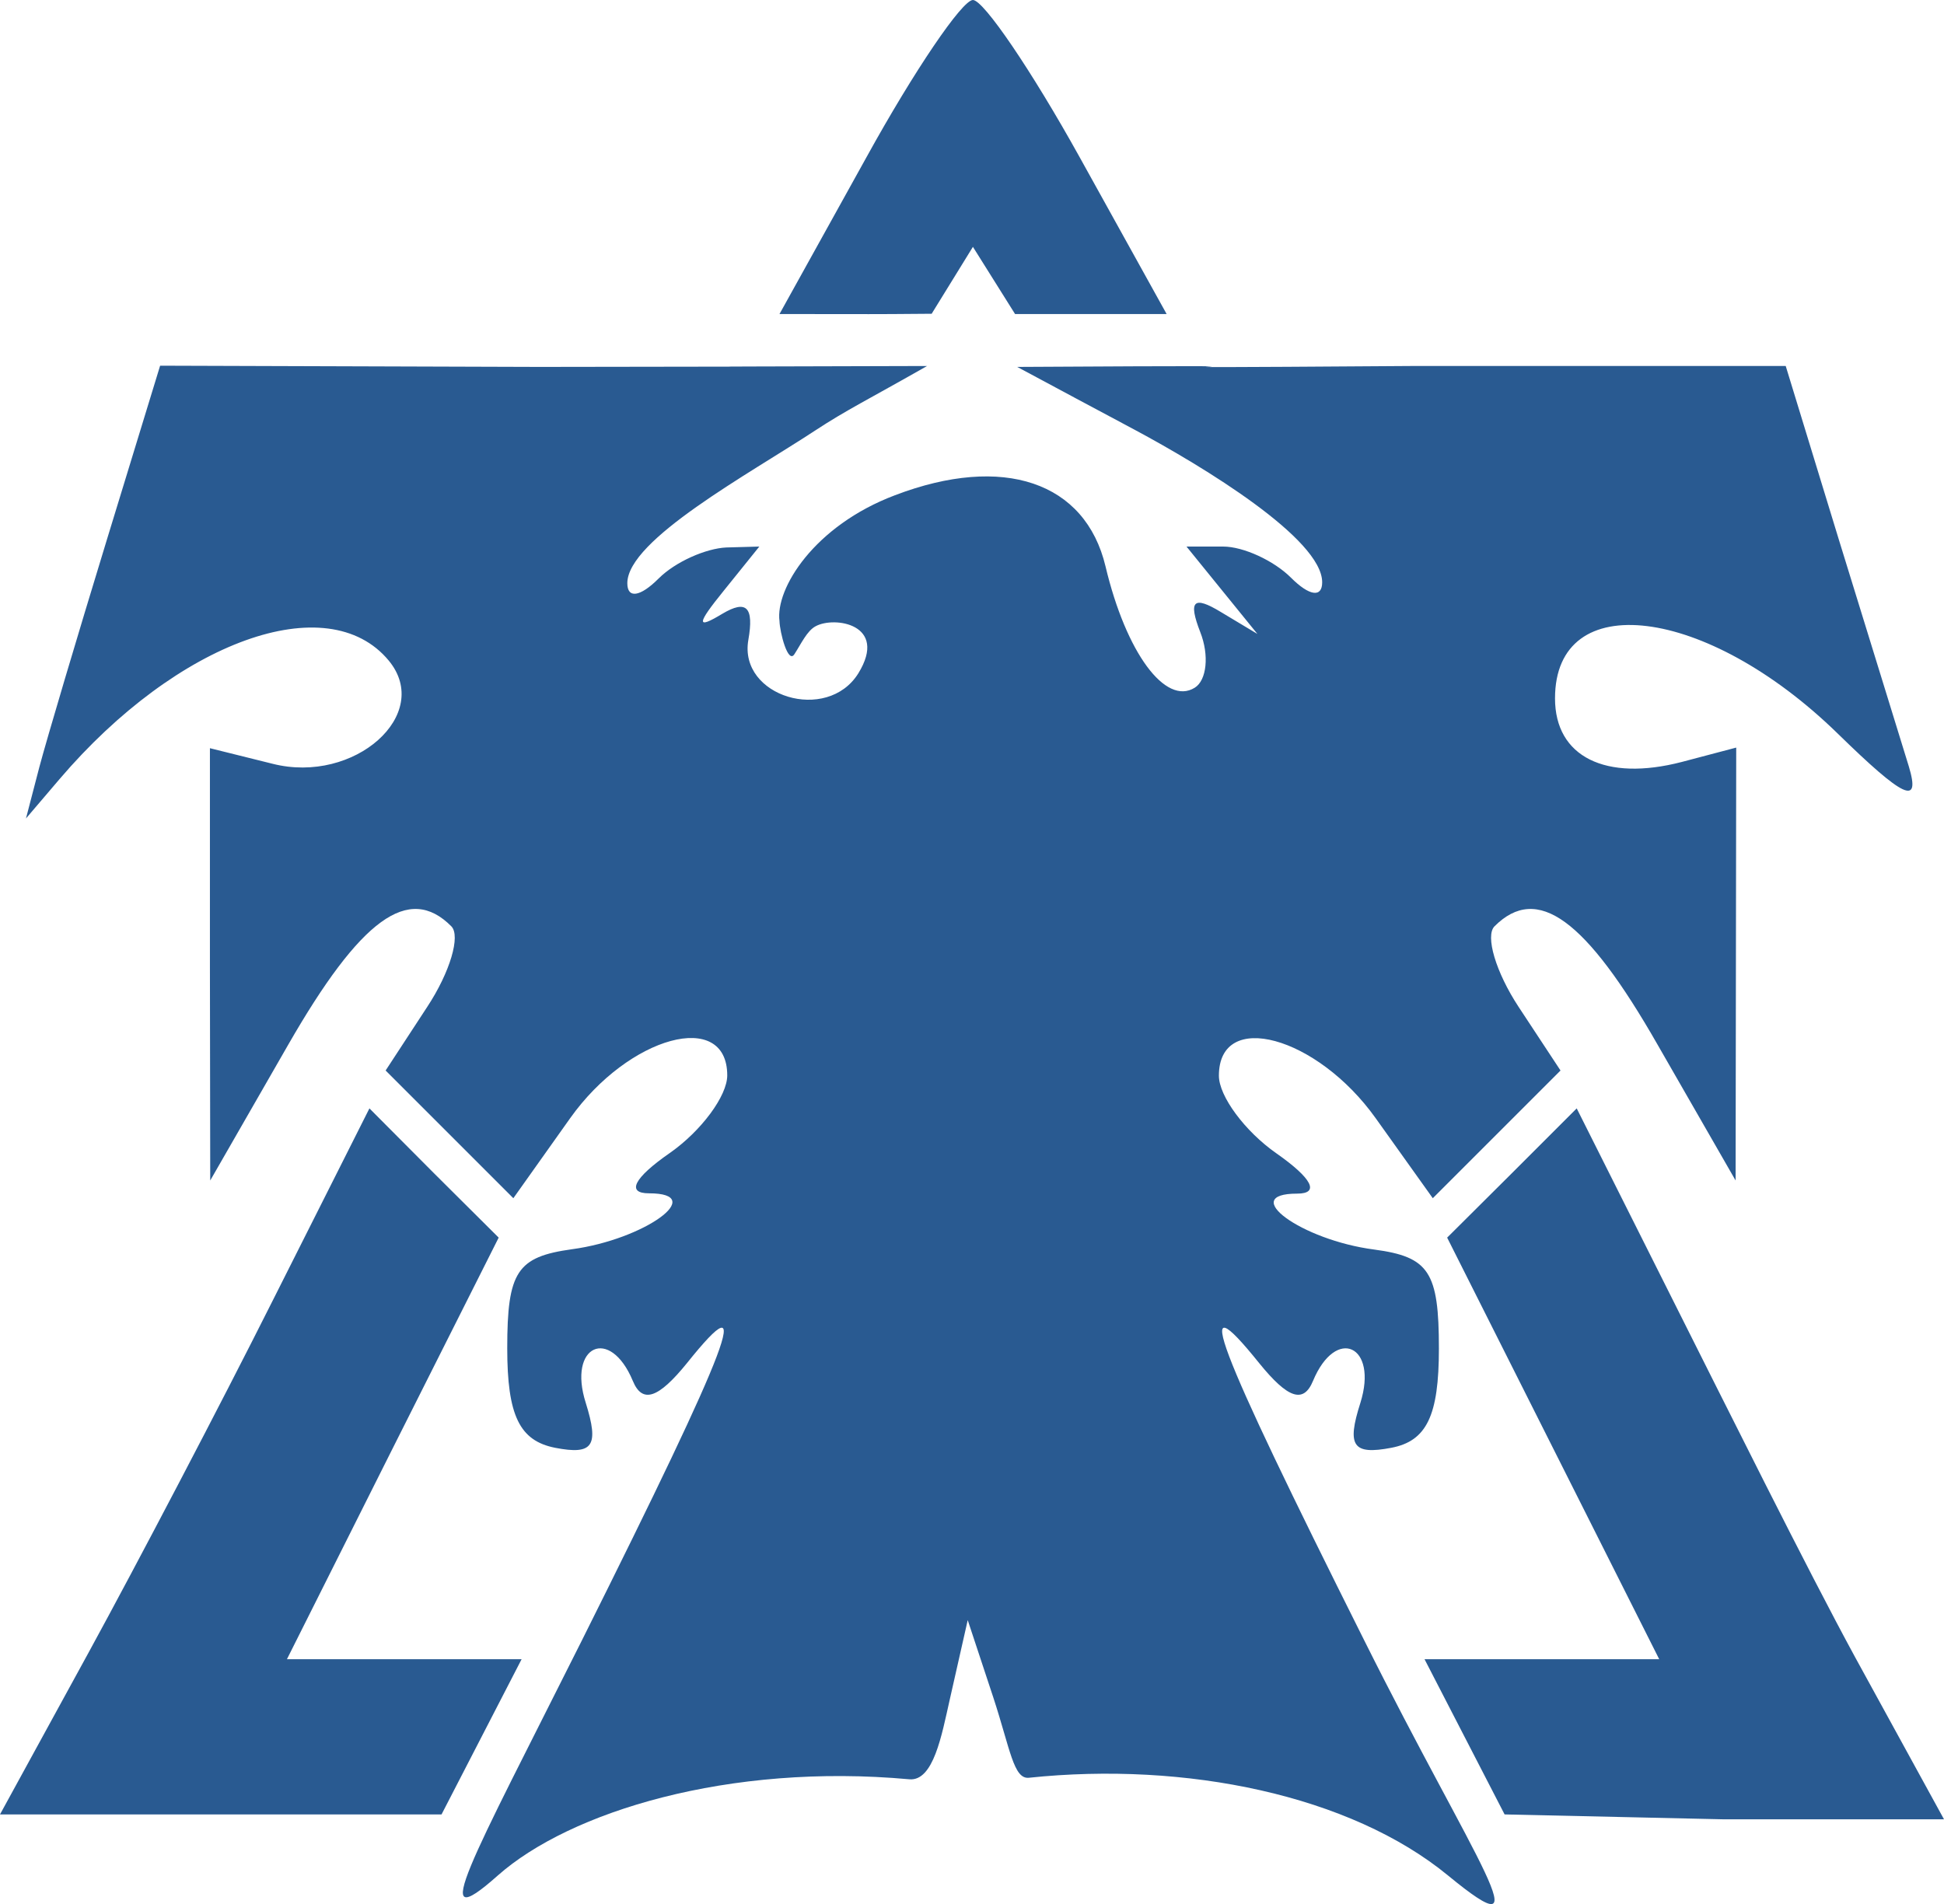
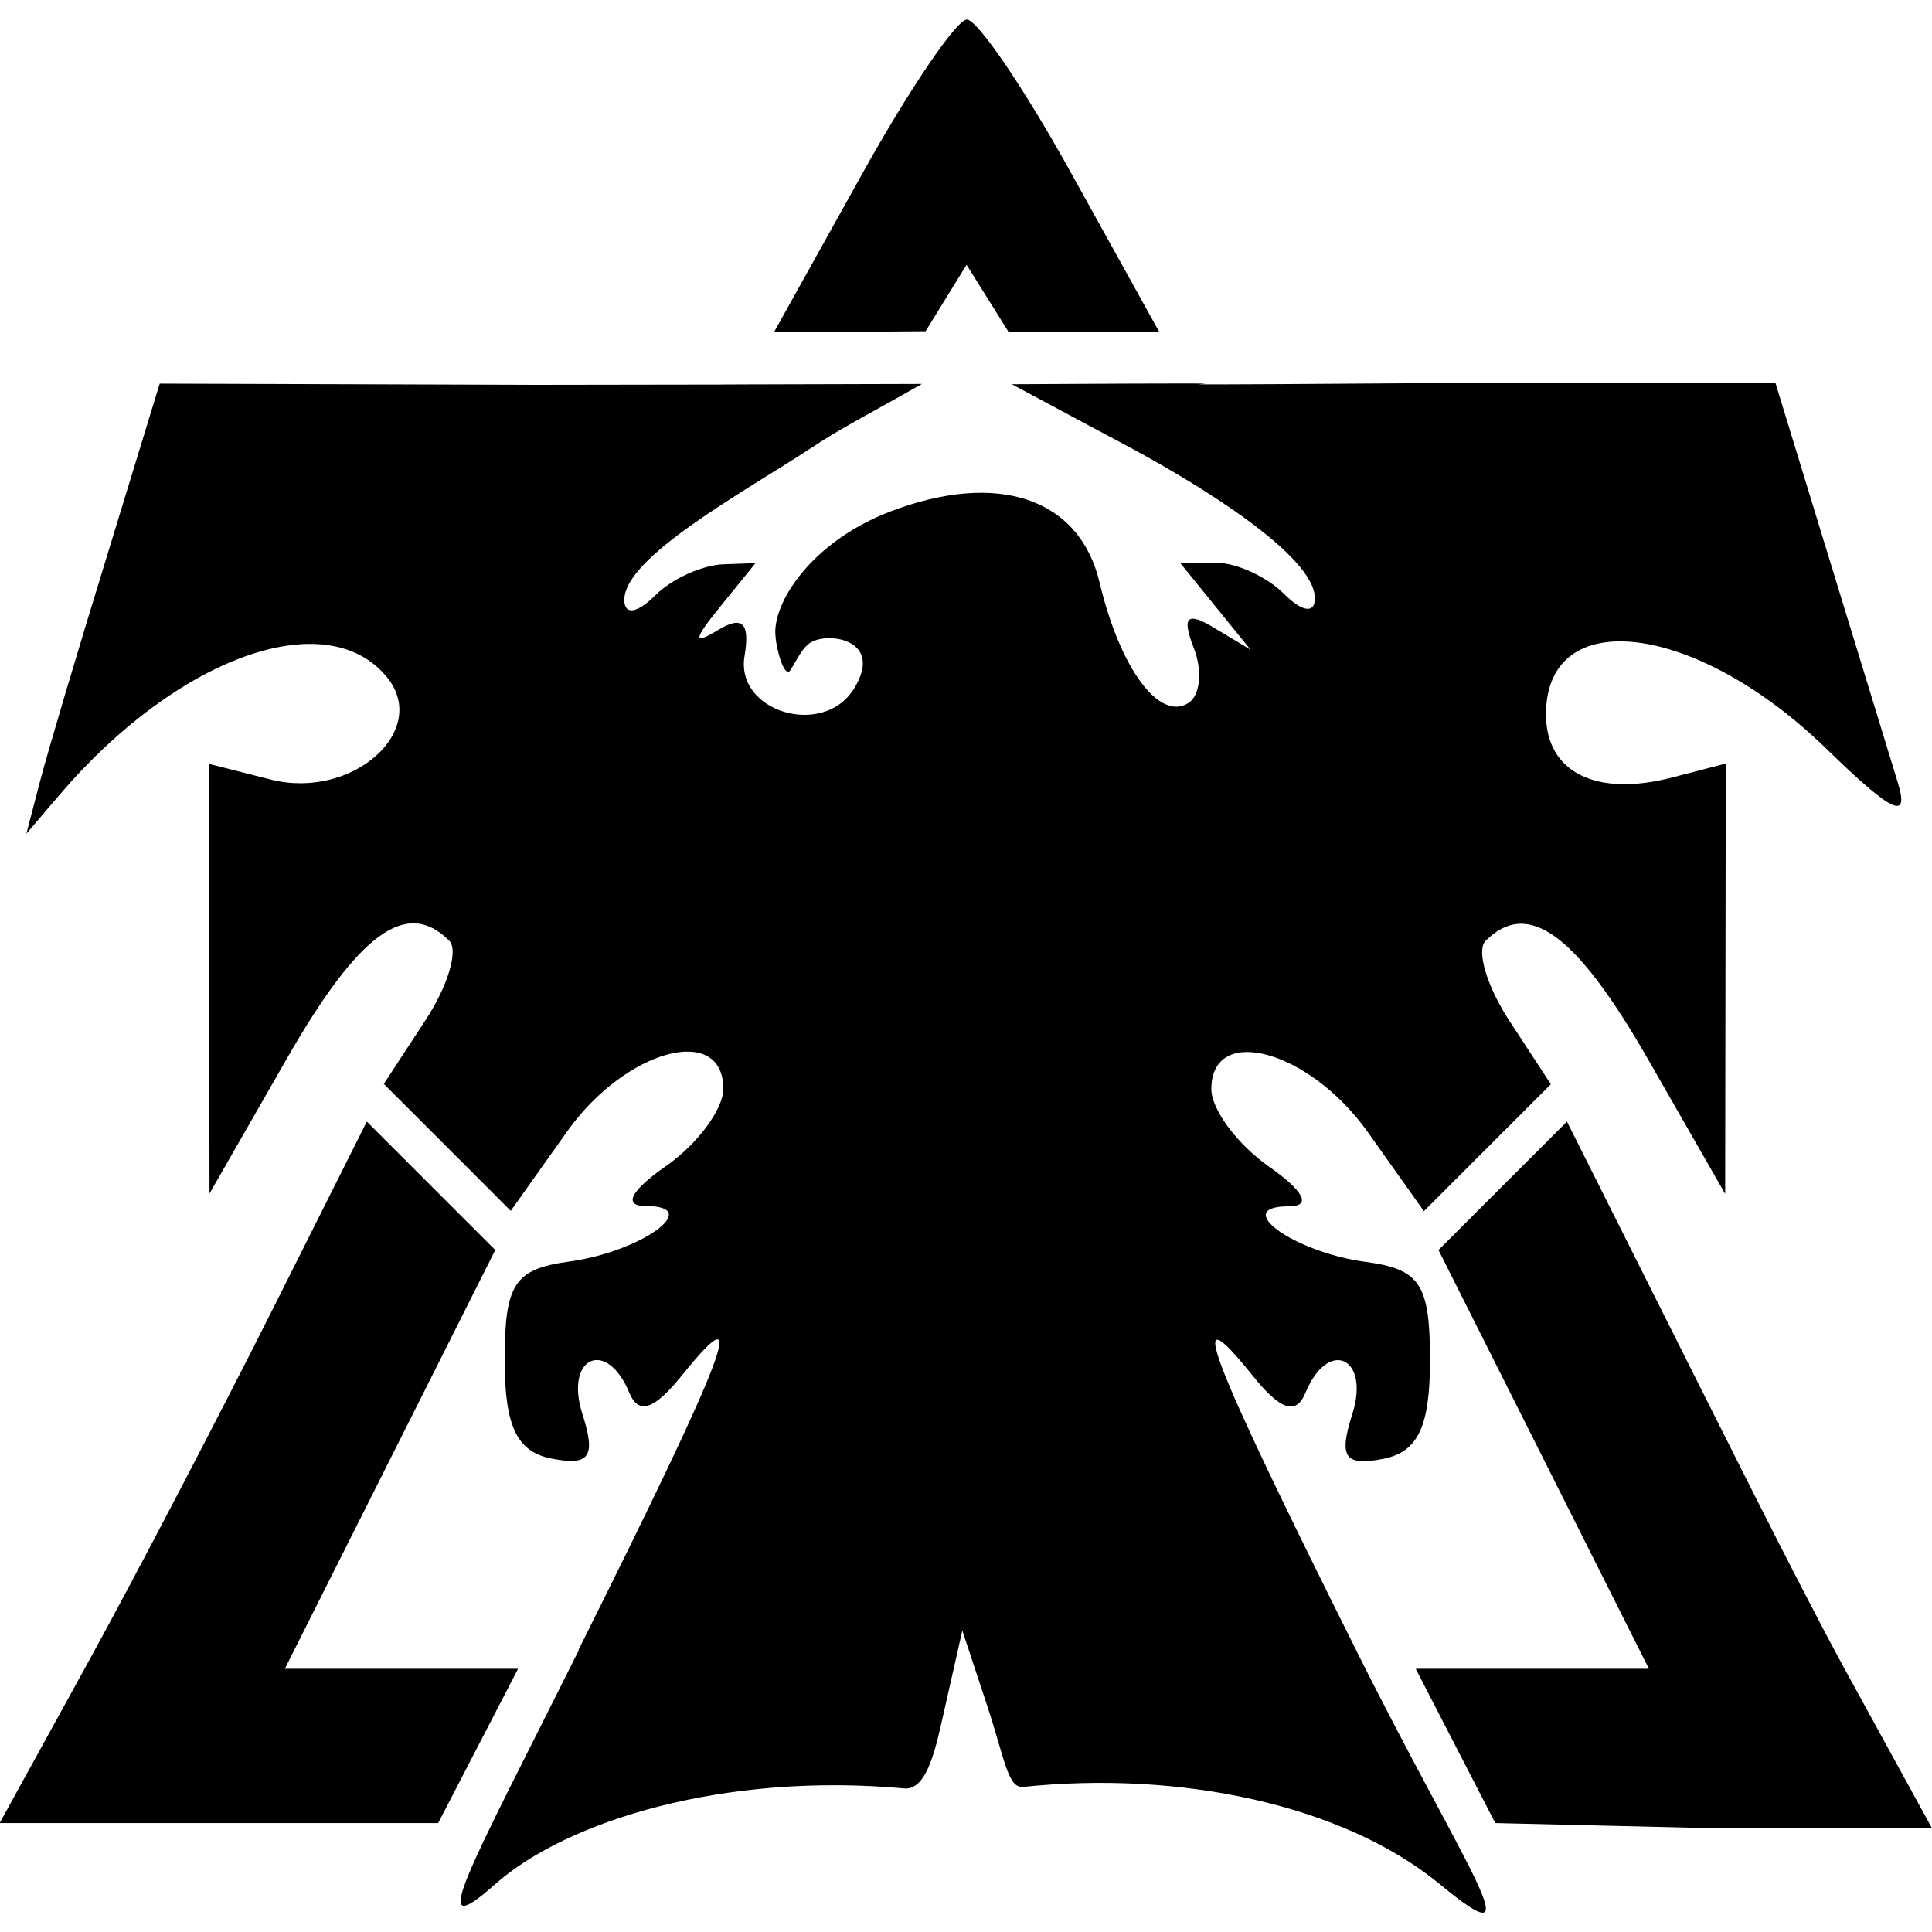
- <svg xmlns="http://www.w3.org/2000/svg" version="1.1" viewBox="0 0 6.362 6.232" height="6.232mm" width="6.362mm">
- &gt;
-     <path style="fill:#295a91;" d="M 1.905,5.368 C 2.397,4.383 2.473,4.181 2.248,4.462 2.154,4.578 2.102,4.595 2.071,4.52 1.996,4.34 1.857,4.404 1.917,4.592 1.961,4.733 1.941,4.763 1.817,4.739 1.7,4.716 1.66,4.633 1.66,4.413 c 0,-0.251 0.032,-0.299 0.212,-0.324 0.238,-0.032 0.446,-0.183 0.252,-0.183 -0.075,0 -0.05,-0.05 0.068,-0.132 0.103,-0.072 0.188,-0.187 0.188,-0.254 0,-0.217 -0.322,-0.13 -0.514,0.14 L 1.68,3.922 1.471,3.713 1.262,3.504 1.398,3.296 C 1.473,3.182 1.508,3.063 1.477,3.032 1.338,2.892 1.18,3.007 0.943,3.42 L 0.688,3.864 0.687,3.157 0.687,2.449 0.892,2.5 C 1.16,2.568 1.418,2.338 1.272,2.162 1.072,1.921 0.581,2.098 0.195,2.55 L 0.085,2.679 0.129,2.51 C 0.154,2.416 0.253,2.083 0.349,1.769 l 0.175,-0.572 1.242,0.004 c 1.321,-0.002 -0.08,3.7e-4 1.268,-0.003 -0.195,0.111 -0.264,0.144 -0.366,0.211 -0.216,0.142 -0.615,0.358 -0.615,0.5 0,0.051 0.042,0.045 0.102,-0.015 0.056,-0.056 0.156,-0.099 0.222,-0.102 L 2.485,1.789 2.369,1.933 C 2.279,2.044 2.278,2.061 2.364,2.009 2.443,1.962 2.468,1.987 2.449,2.095 2.417,2.28 2.707,2.368 2.809,2.204 2.908,2.043 2.73,2.016 2.669,2.05 2.641,2.065 2.622,2.107 2.6,2.141 2.579,2.175 2.552,2.07 2.551,2.033 2.537,1.927 2.664,1.721 2.929,1.621 3.283,1.486 3.552,1.577 3.618,1.854 c 0.067,0.282 0.196,0.457 0.292,0.397 0.039,-0.024 0.048,-0.106 0.018,-0.182 -0.04,-0.103 -0.022,-0.12 0.067,-0.066 l 0.12,0.072 -0.116,-0.143 -0.116,-0.143 h 0.12 c 0.066,0 0.166,0.046 0.222,0.102 0.06,0.06 0.102,0.066 0.102,0.015 0,-0.142 -0.387,-0.378 -0.615,-0.5 -0.421,-0.225 0.035,0.019 -0.383,-0.205 1.367,-0.008 -0.126,0.007 1.286,-0.003 h 1.229 l 0.175,0.572 C 6.116,2.083 6.218,2.416 6.247,2.509 6.286,2.639 6.231,2.613 6.013,2.4 5.584,1.982 5.089,1.921 5.089,2.286 c 0,0.191 0.165,0.273 0.415,0.208 L 5.682,2.447 5.681,3.156 5.68,3.864 5.425,3.42 C 5.189,3.007 5.031,2.892 4.891,3.032 c -0.031,0.031 0.004,0.15 0.079,0.264 L 5.107,3.504 4.898,3.713 4.689,3.922 4.502,3.66 C 4.31,3.391 3.989,3.303 3.989,3.521 c 0,0.067 0.085,0.182 0.188,0.254 0.117,0.082 0.143,0.132 0.068,0.132 -0.194,0 0.014,0.152 0.252,0.183 0.18,0.024 0.212,0.073 0.212,0.324 0,0.22 -0.04,0.303 -0.156,0.325 C 4.427,4.763 4.407,4.733 4.452,4.592 4.511,4.404 4.372,4.34 4.297,4.52 4.266,4.595 4.215,4.578 4.121,4.462 3.895,4.181 3.971,4.383 4.464,5.368 4.829,6.099 5.059,6.402 4.739,6.139 4.419,5.876 3.881,5.765 3.367,5.819 3.317,5.824 3.306,5.725 3.251,5.557 l -0.084,-0.254 -0.059,0.261 C 3.082,5.679 3.055,5.831 2.976,5.824 2.385,5.77 1.865,5.93 1.629,6.139 1.394,6.348 1.539,6.099 1.905,5.368 Z M 0.29,5.409 C 0.449,5.118 0.721,4.599 0.894,4.254 L 1.209,3.628 1.42,3.84 1.632,4.051 1.285,4.741 0.939,5.431 h 0.384 0.384 l -0.131,0.254 -0.131,0.254 H 0.722 0 Z M 4.793,5.685 4.662,5.431 H 5.046 5.43 L 5.083,4.741 4.736,4.051 4.948,3.84 5.16,3.628 5.474,4.254 c 0.173,0.344 0.439,0.88 0.598,1.172 L 6.362,5.955 H 5.64 L 4.924,5.939 Z M 2.836,0.514 C 2.992,0.231 3.149,0 3.184,0 3.219,0 3.376,0.231 3.533,0.514 L 3.818,1.028 3.322,1.028 3.184,0.808 3.049,1.027 c -0.244,0.002 -0.138,9e-4 -0.498,9e-4 z" />
+ <svg xmlns="http://www.w3.org/2000/svg" width="256" height="256" version="1.1" viewBox="1e-4 -8e-4 6.362 6.233">&gt;
+  <path d="m1.905 5.368c0.492-0.986 0.569-1.187 0.343-0.907-0.094 0.117-0.145 0.134-0.176 0.059-0.075-0.18-0.214-0.116-0.154 0.071 0.045 0.141 0.024 0.171-0.1 0.147-0.116-0.022-0.156-0.106-0.156-0.325 0-0.251 0.032-0.299 0.212-0.324 0.238-0.032 0.446-0.183 0.252-0.183-0.075 0-0.05-0.05 0.068-0.132 0.103-0.072 0.188-0.187 0.188-0.254 0-0.217-0.322-0.13-0.514 0.14l-0.186 0.262-0.418-0.418 0.136-0.208c0.075-0.114 0.111-0.233 0.079-0.264-0.14-0.14-0.297-0.025-0.534 0.388l-0.255 0.445-0.002-1.415 0.205 0.052c0.268 0.067 0.526-0.163 0.38-0.339-0.2-0.241-0.69-0.064-1.076 0.388l-0.11 0.129 0.044-0.169c0.024-0.093 0.123-0.426 0.22-0.741l0.175-0.572 1.242 4e-3c1.321-2e-3 -0.08 3.7e-4 1.268-3e-3 -0.195 0.111-0.264 0.144-0.365 0.211-0.216 0.142-0.615 0.358-0.615 0.5 0 0.051 0.042 0.045 0.102-0.015 0.056-0.056 0.156-0.099 0.222-0.102l0.108-4e-3 -0.116 0.143c-0.09 0.111-0.091 0.128-0.005 0.076 0.078-0.047 0.103-0.021 0.085 0.086-0.032 0.184 0.258 0.272 0.36 0.109 0.099-0.16-0.079-0.188-0.14-0.154-0.028 0.015-0.047 0.057-0.068 0.091-0.021 0.034-0.048-0.071-0.05-0.109-0.013-0.106 0.114-0.311 0.378-0.412 0.355-0.135 0.623-0.044 0.689 0.234 0.067 0.282 0.196 0.457 0.292 0.397 0.039-0.024 0.048-0.106 0.018-0.182-0.04-0.103-0.022-0.12 0.067-0.066l0.12 0.072-0.232-0.286h0.12c0.066 0 0.166 0.046 0.222 0.102 0.06 0.06 0.102 0.066 0.102 0.015 0-0.142-0.387-0.378-0.615-0.5-0.421-0.225 0.035 0.019-0.383-0.205 1.367-8e-3 -0.126 7e-3 1.286-3e-3h1.229l0.175 0.572c0.096 0.314 0.199 0.648 0.227 0.741 0.04 0.129-0.016 0.103-0.234-0.109-0.429-0.418-0.924-0.479-0.924-0.114 0 0.191 0.165 0.273 0.415 0.208l0.177-0.046-0.002 1.417-0.255-0.445c-0.237-0.413-0.395-0.527-0.534-0.388-0.031 0.031 0.004 0.15 0.079 0.264l0.136 0.208-0.418 0.418-0.186-0.262c-0.192-0.269-0.514-0.357-0.514-0.14 0 0.067 0.085 0.181 0.188 0.254 0.117 0.082 0.143 0.132 0.068 0.132-0.194 0 0.014 0.151 0.252 0.183 0.18 0.024 0.212 0.073 0.212 0.324 0 0.22-0.04 0.303-0.156 0.325-0.125 0.024-0.145-6e-3 -0.1-0.147 0.06-0.188-0.079-0.252-0.154-0.071-0.031 0.075-0.083 0.058-0.176-0.059-0.226-0.28-0.149-0.079 0.343 0.907 0.365 0.731 0.595 1.034 0.275 0.77-0.32-0.263-0.858-0.374-1.372-0.32-0.05 5e-3 -0.061-0.093-0.116-0.261l-0.084-0.254-0.059 0.261c-0.026 0.114-0.054 0.266-0.132 0.259-0.592-0.054-1.111 0.106-1.347 0.315-0.235 0.209-0.09-0.039 0.275-0.77zm-1.615 0.041c0.16-0.291 0.431-0.811 0.604-1.155l0.314-0.626 0.423 0.423-0.693 1.379h0.768l-0.263 0.508h-1.444zm4.503 0.275-0.131-0.254h0.768l-0.693-1.379 0.423-0.423 0.314 0.626c0.173 0.344 0.439 0.88 0.598 1.172l0.29 0.529h-0.722l-0.716-0.017zm-1.957-5.171c0.157-0.283 0.314-0.514 0.348-0.514 0.035 0 0.192 0.231 0.348 0.514l0.285 0.514-0.496 5e-4 -0.138-0.221-0.135 0.219c-0.244 2e-3 -0.138 9e-4 -0.498 9e-4z" fill="#000" style="" />
</svg>
